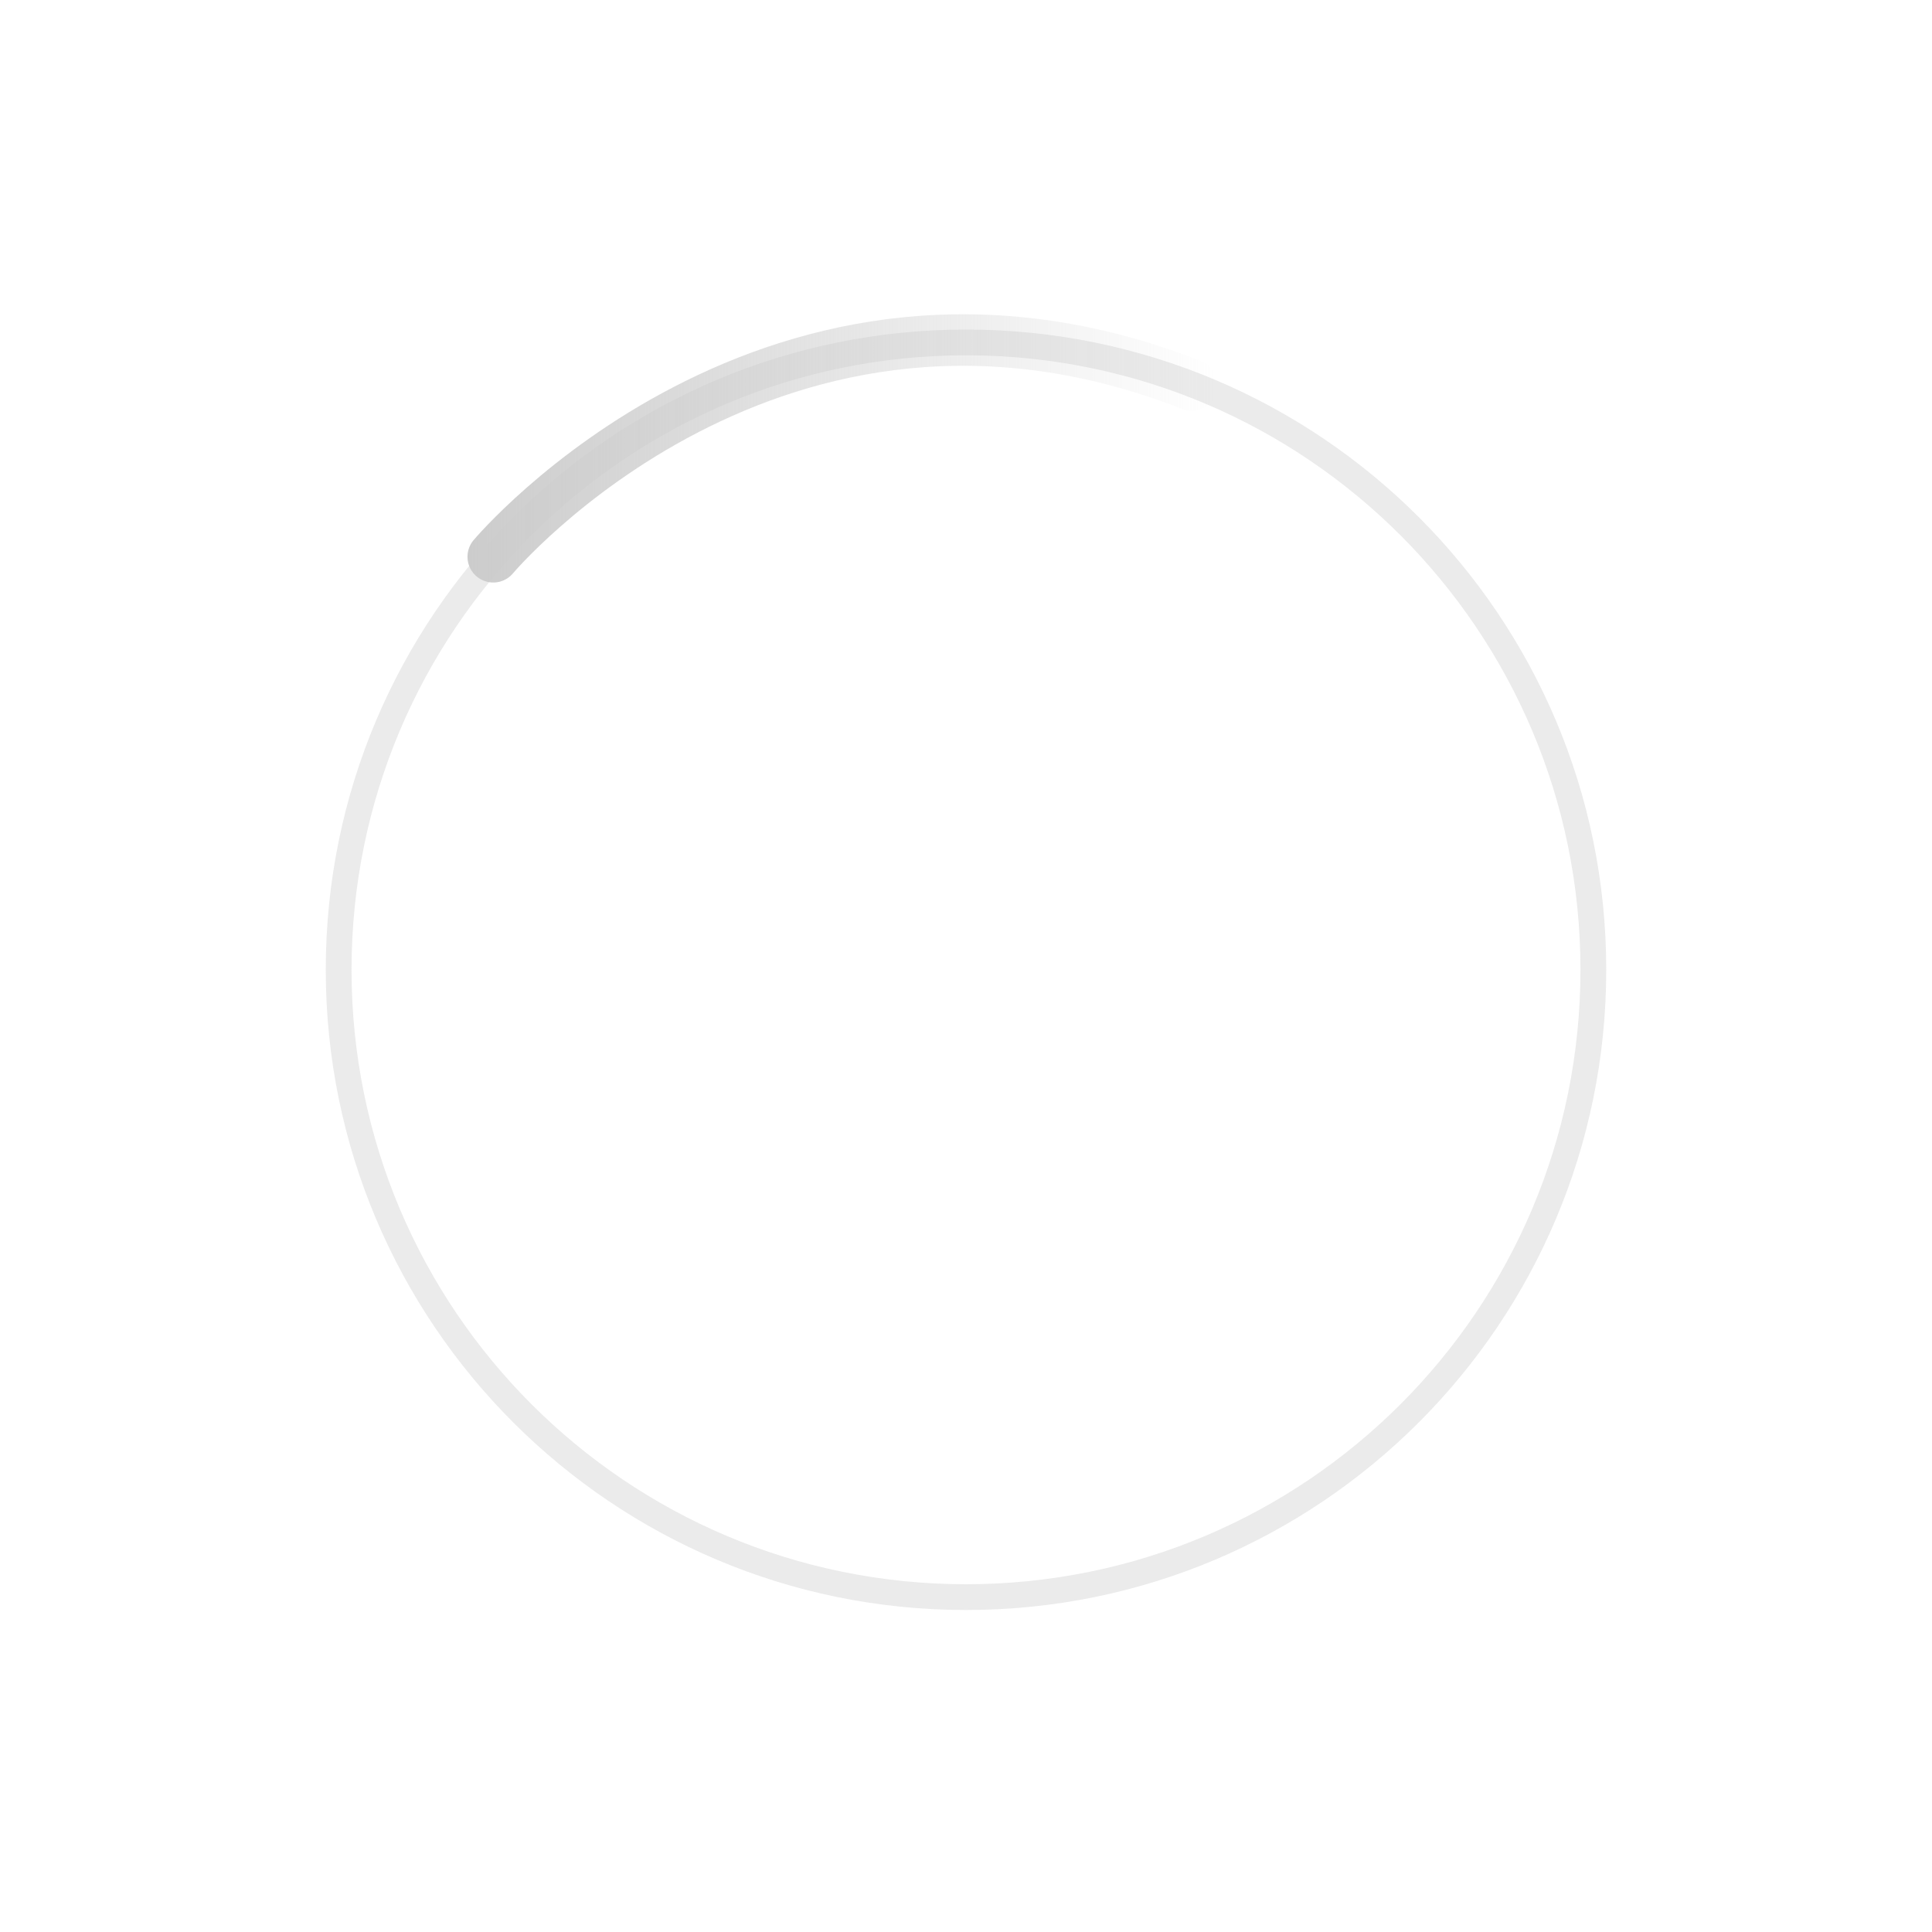
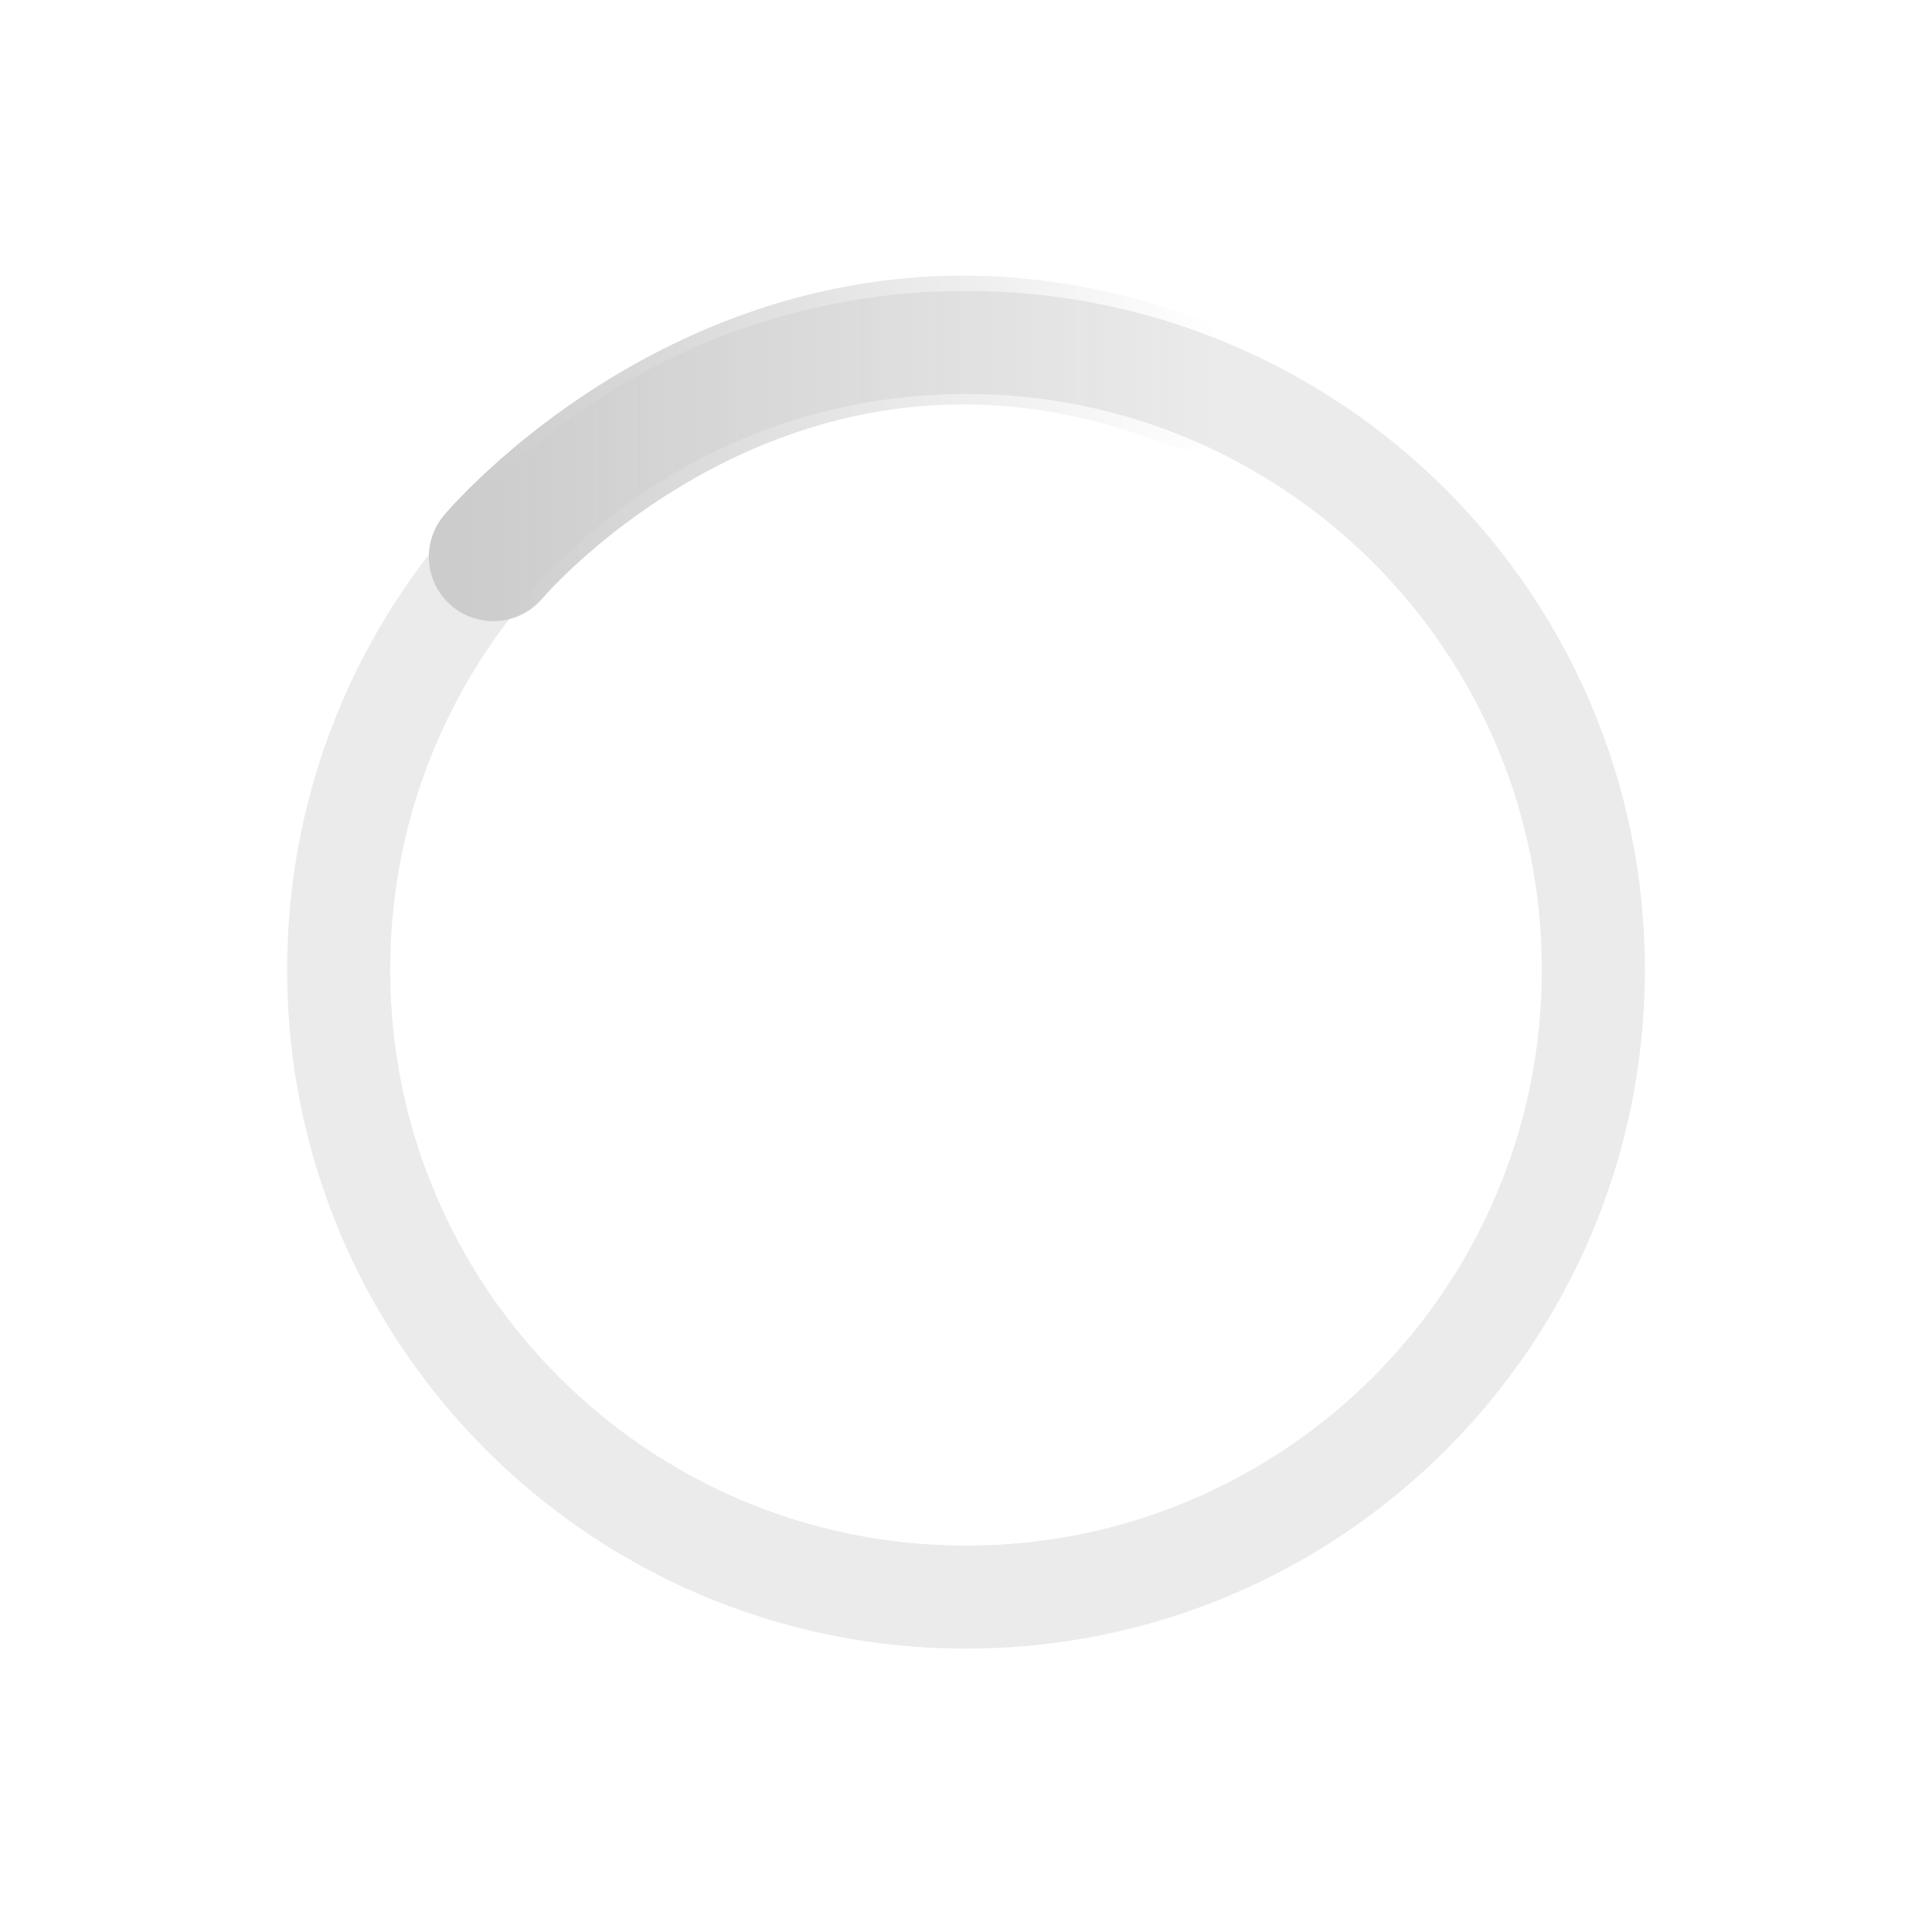
<svg xmlns="http://www.w3.org/2000/svg" version="1.1" x="0px" y="0px" width="150px" height="150px" viewBox="0 0 150 150" enable-background="new 0 0 150 150" xml:space="preserve">
  <g id="Layer_1">
-     <circle opacity="0.4" fill="transparent" stroke="#CCCCCC" stroke-width="2" stroke-linecap="square" stroke-linejoin="bevel" stroke-miterlimit="10" cx="75" cy="75.293" r="48.707" />
+     <circle opacity="0.4" fill="transparent" stroke="#CCCCCC" stroke-width="8" stroke-linecap="square" stroke-linejoin="bevel" stroke-miterlimit="10" cx="75" cy="75.293" r="48.707" />
  </g>
  <g id="Layer_2">
    <g>
      <linearGradient id="SVGID_1_" gradientUnits="userSpaceOnUse" x1="36.296" y1="34.814" x2="94.511" y2="34.814">
        <stop offset="0" style="stop-color:#CCCCCC" />
        <stop offset="1" style="stop-color:#CCCCCC;stop-opacity:0" />
      </linearGradient>
-       <path fill="none" stroke="url(#SVGID_1_)" stroke-width="4" stroke-linecap="round" stroke-linejoin="bevel" d="M38.296,43.227    c0,0,21.86-26.035,54.216-13.336">
-         <animateTransform attributeName="transform" attributeType="XML" type="rotate" from="0 75 75" to="-360 75 75" dur=".8s" repeatCount="indefinite" />
+       <path fill="none" stroke="url(#SVGID_1_)" stroke-width="10" stroke-linecap="round" stroke-linejoin="bevel" d="M38.296,43.227    c0,0,21.86-26.035,54.216-13.336">
+         <animateTransform attributeName="transform" attributeType="XML" type="rotate" from="0 75 75" to="-360 75 75" dur="0.8s" repeatCount="indefinite" />
      </path>
    </g>
  </g>
</svg>
